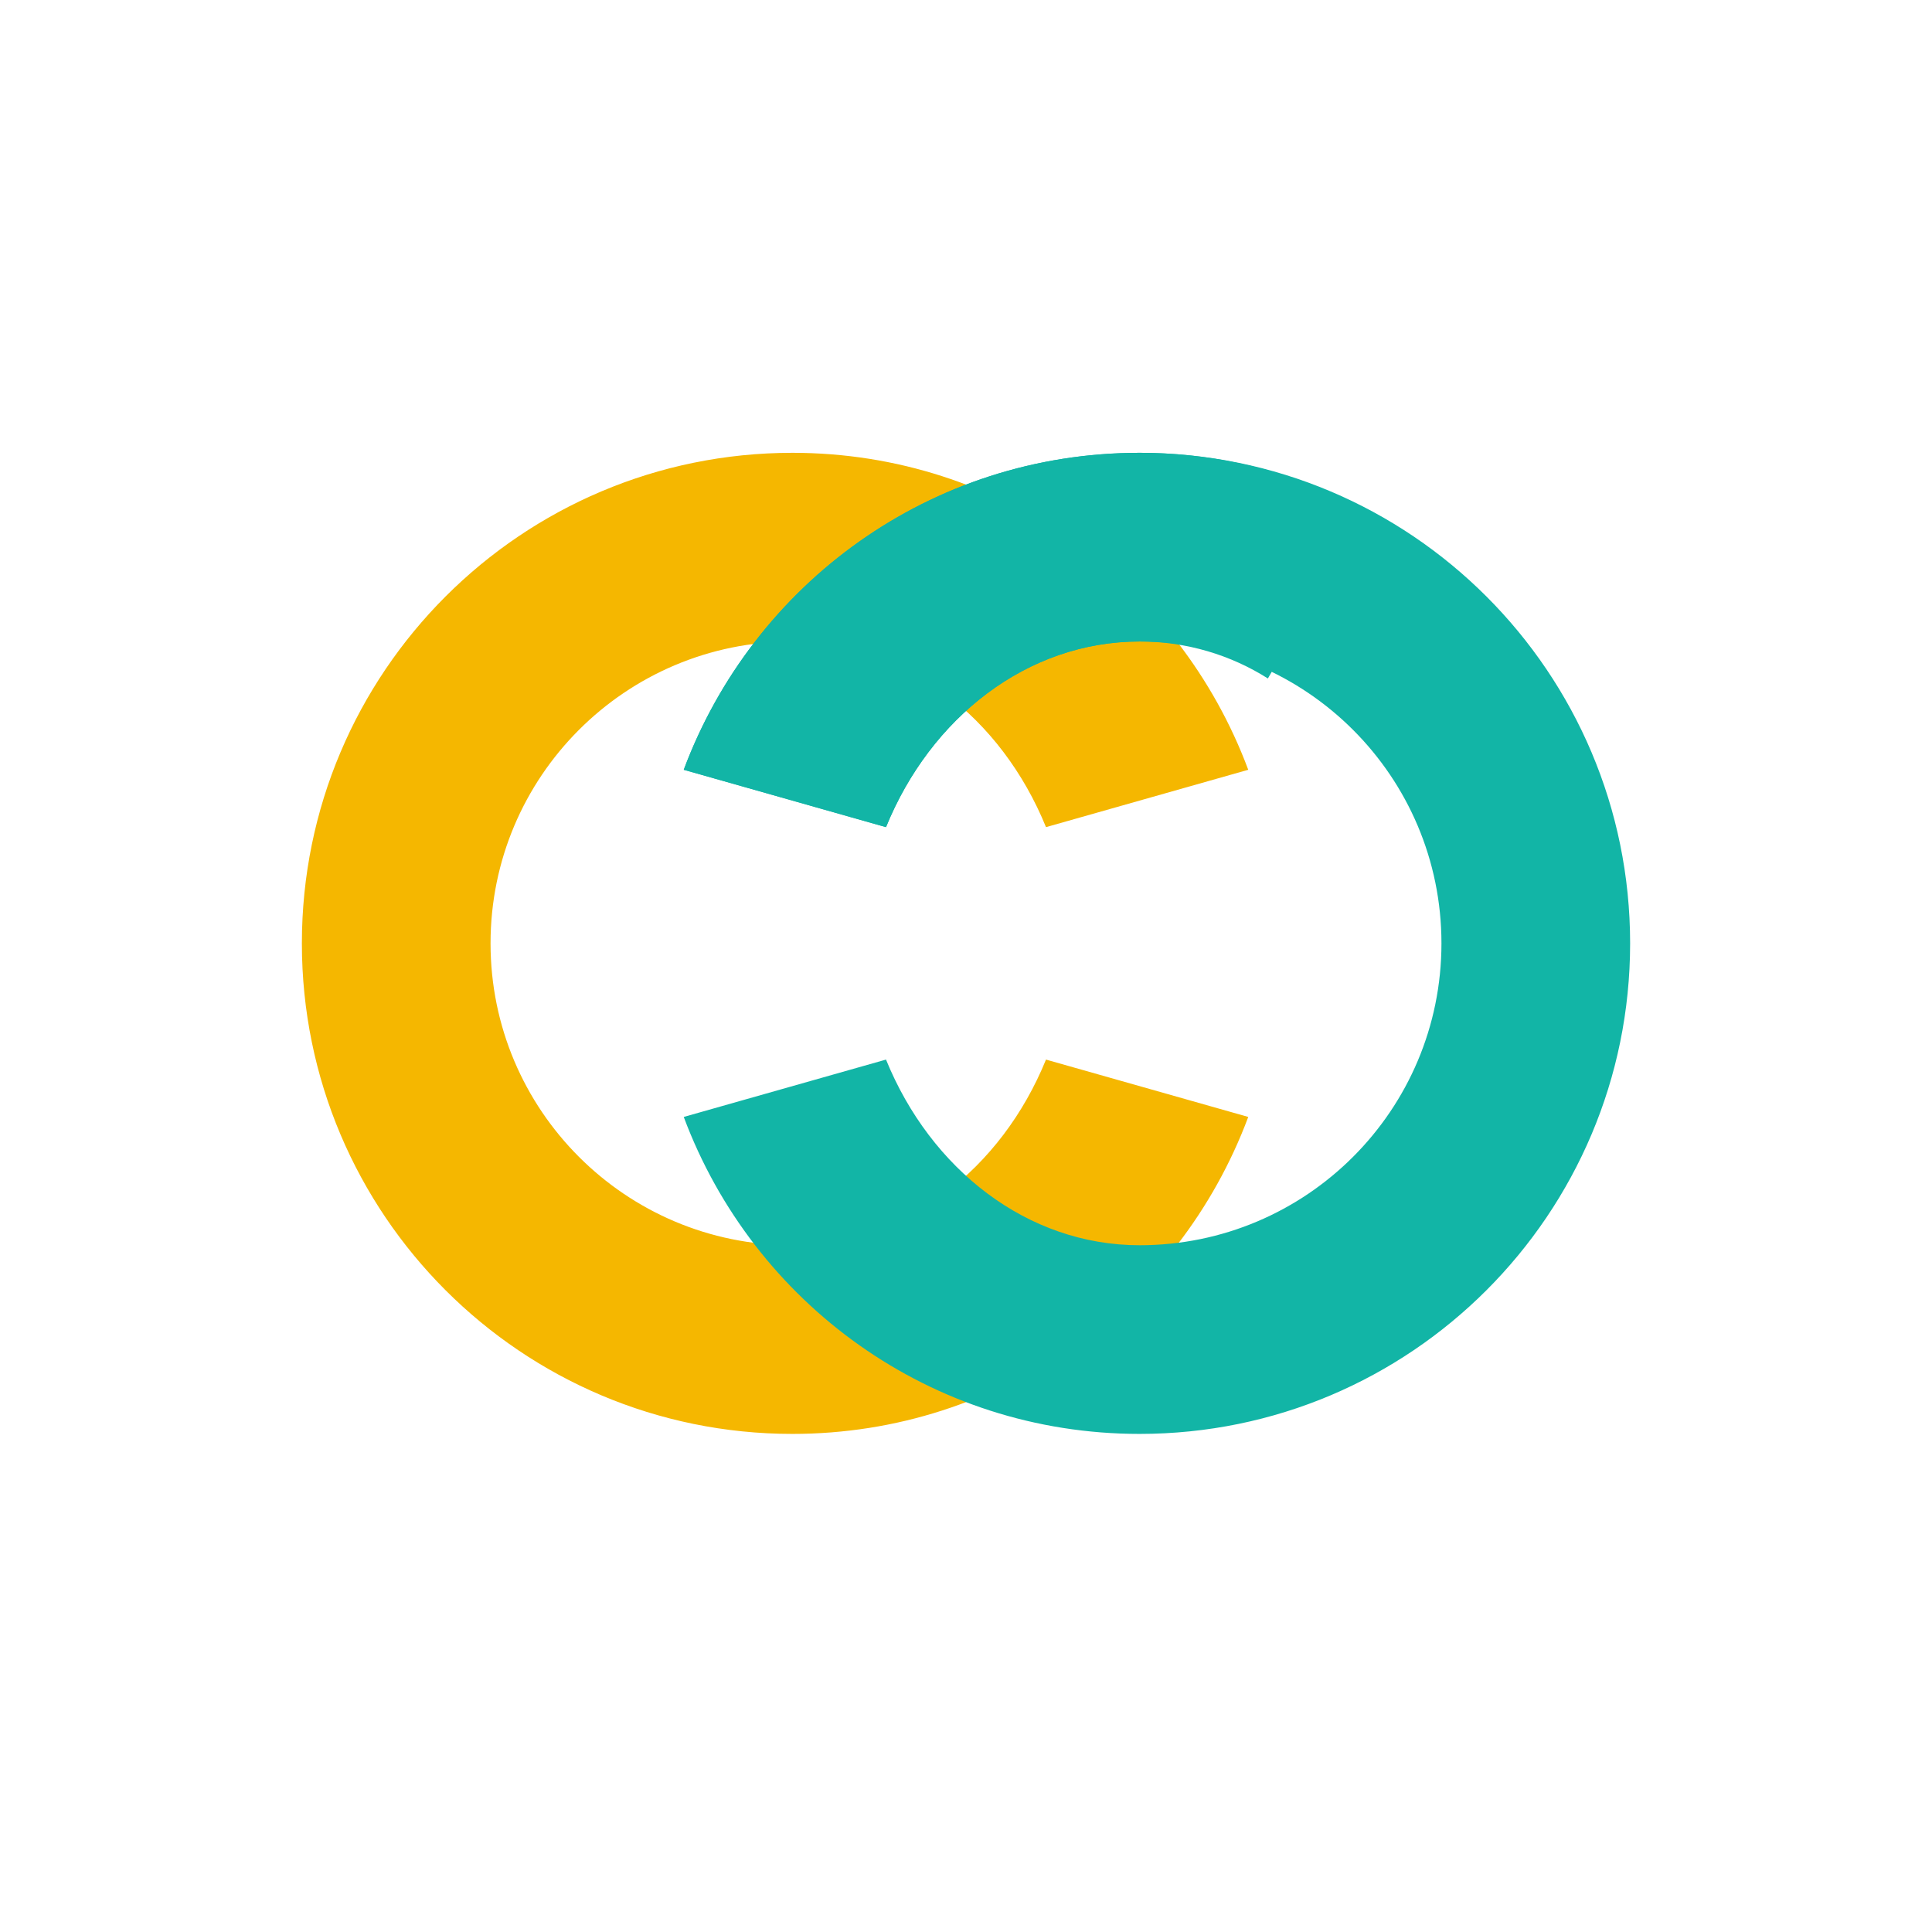
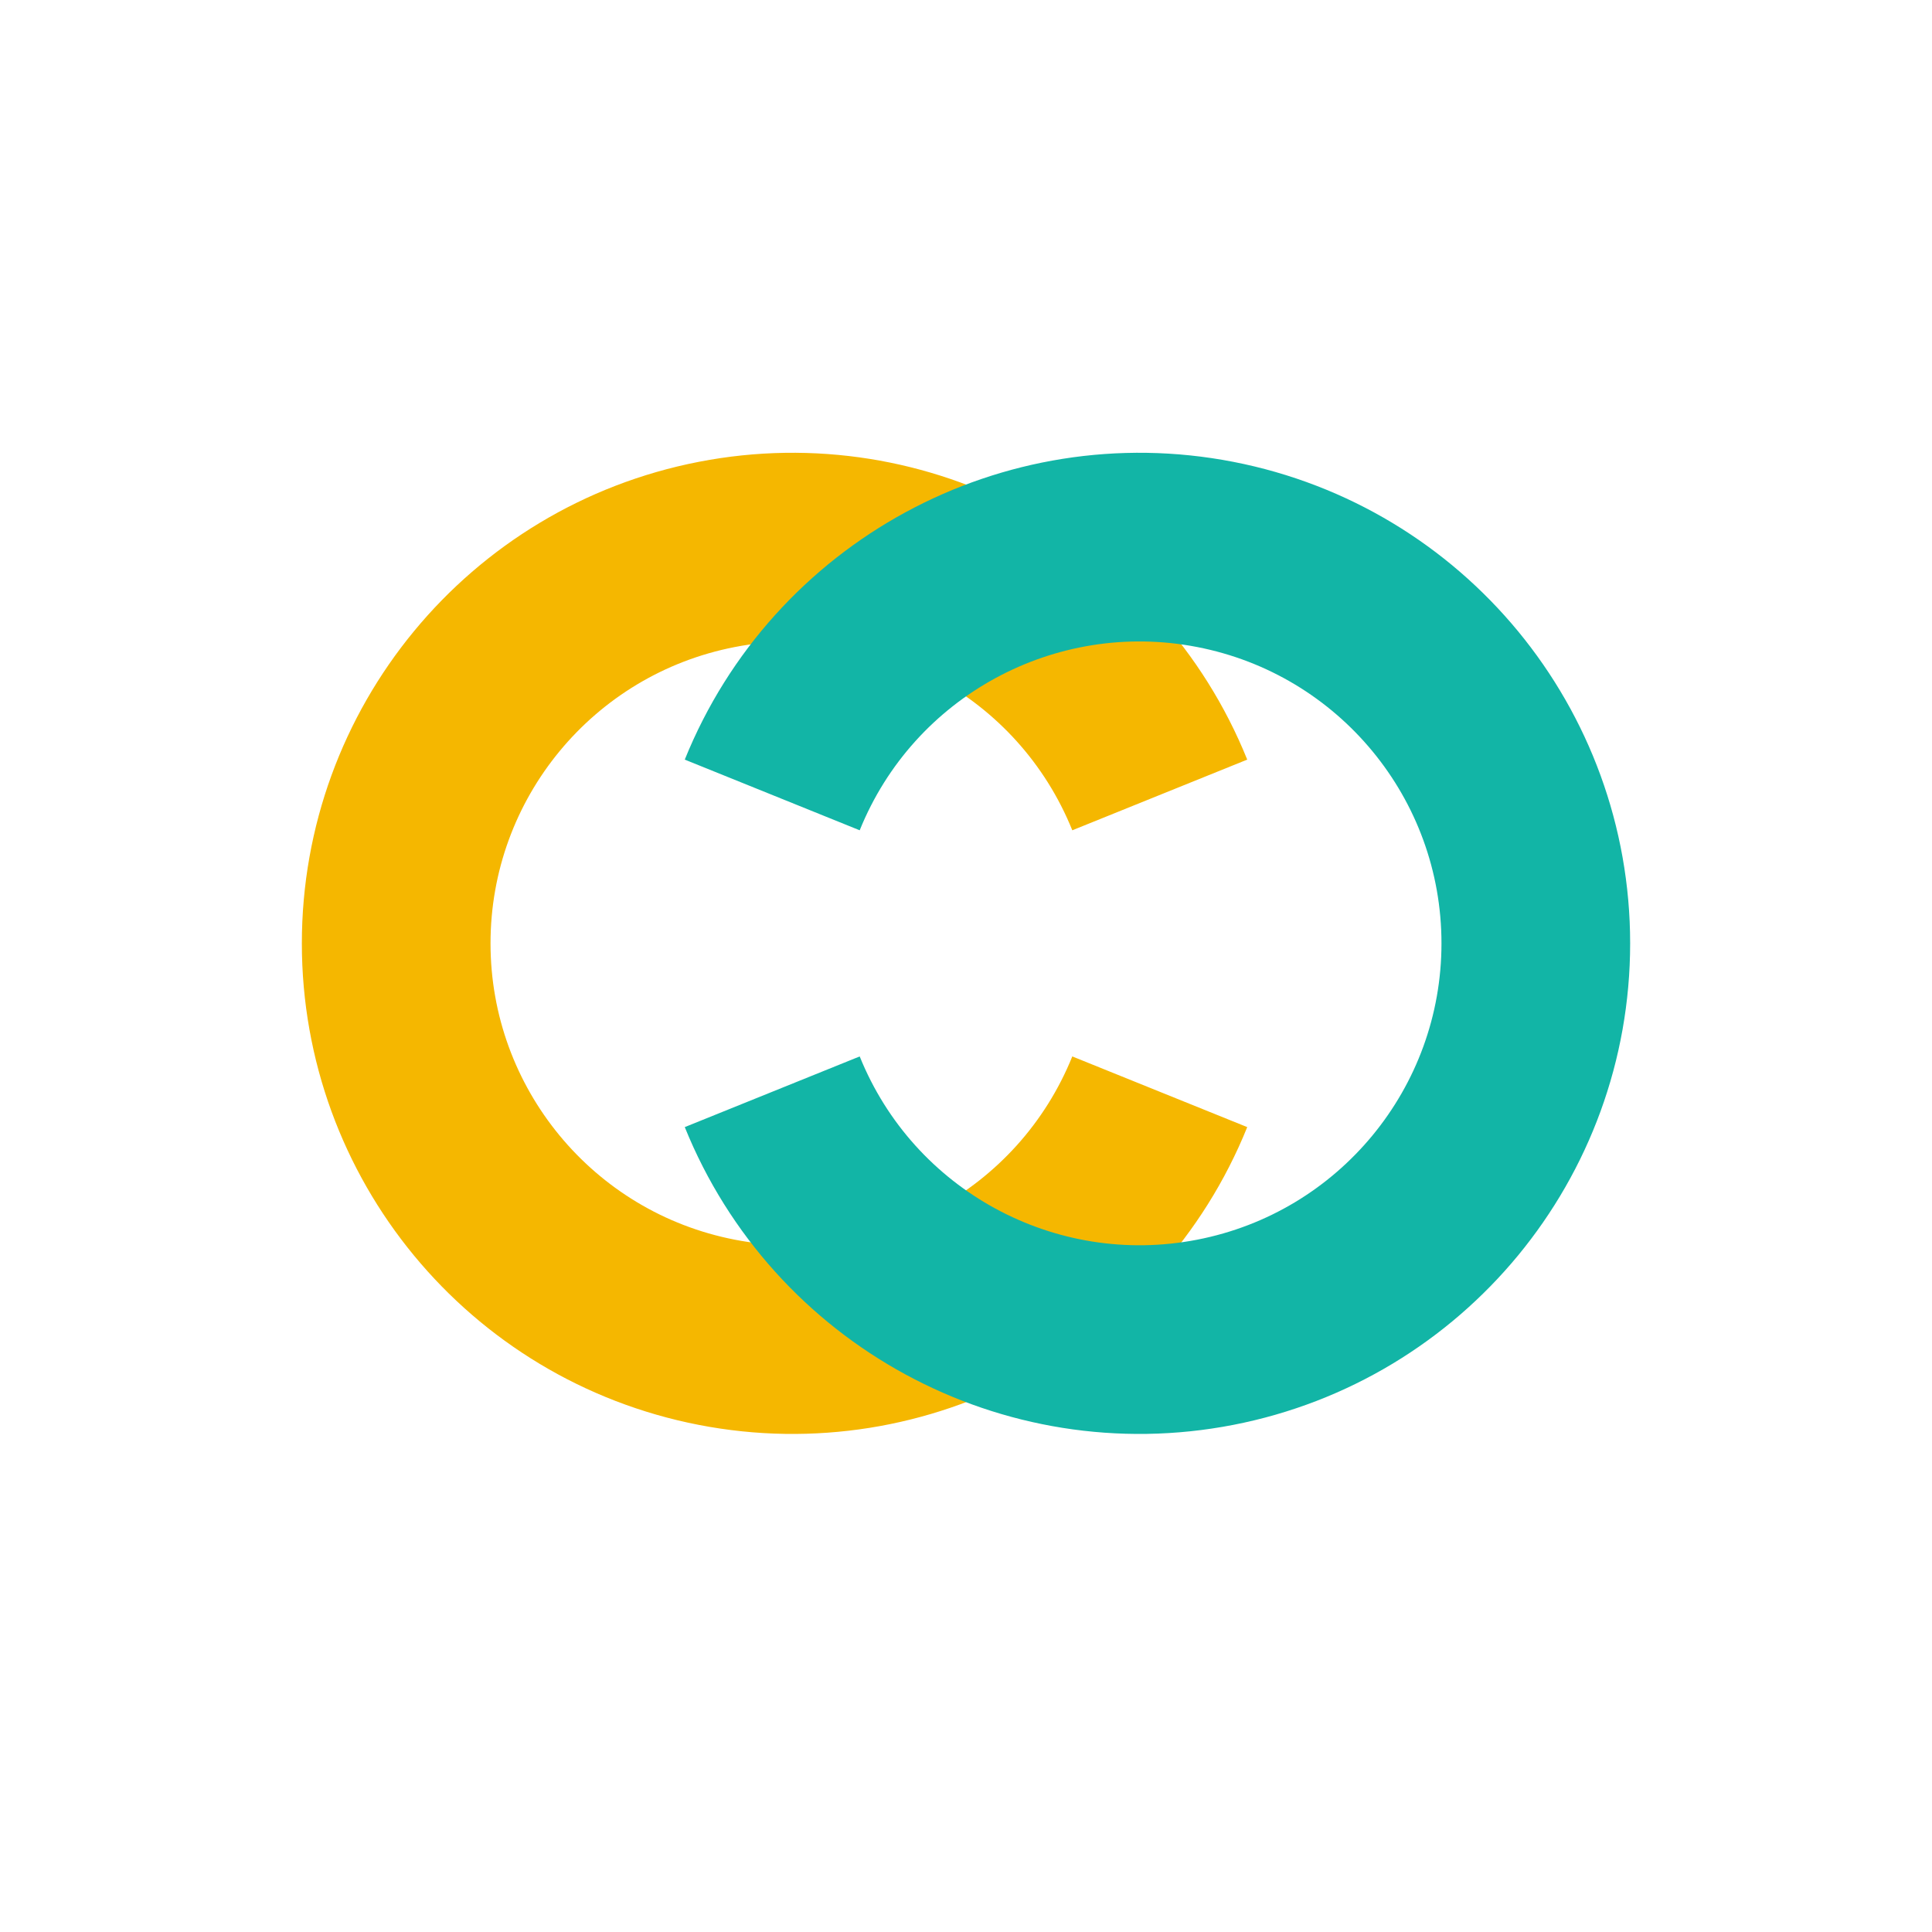
<svg xmlns="http://www.w3.org/2000/svg" viewBox="0 0 512 512" fill="none">
-   <path d="M 210 120 C 138.2 120 80 178.2 80 250 C 80 321.8 138.2 380 210 380 C 265.4 380 312.4 345.3 330.8 296 L 277.2 280.8 C 265.4 309.8 239.8 330 210 330 C 165.8 330 130 294.2 130 250 C 130 205.8 165.8 170 210 170 C 239.8 170 265.4 190.2 277.2 219.2 L 330.8 204 C 312.4 154.7 265.4 120 210 120 Z" fill="#F5B700" />
-   <path d="M 302 120 C 246.6 120 199.6 154.7 181.2 204 L 234.8 219.2 C 246.6 190.2 272.2 170 302 170 C 346.2 170 382 205.8 382 250 C 382 294.2 346.2 330 302 330 C 272.2 330 246.6 309.8 234.8 280.8 L 181.2 296 C 199.6 345.3 246.6 380 302 380 C 373.8 380 432 321.8 432 250 C 432 178.2 373.8 120 302 120 Z" fill="#12B5A6" />
-   <path d="M 234.8 219.2 C 246.6 190.2 272.2 170 302 170 C 314.5 170 326.2 173.6 336 179.8 L 362 135.2 C 344.2 125.5 323.8 120 302 120 C 246.6 120 199.6 154.7 181.2 204 L 234.8 219.2 Z" fill="#12B5A6" />
+   <path d="M 307.35 289.33 A 105 105 0 1 1 307.35 210.67" stroke="#F5B700" fill="none" stroke-width="50" stroke-linecap="butt" />
+   <path d="M 204.65 210.67 A 105 105 0 1 1 204.65 289.33" stroke="#12B5A6" fill="none" stroke-width="50" stroke-linecap="butt" />
</svg>
